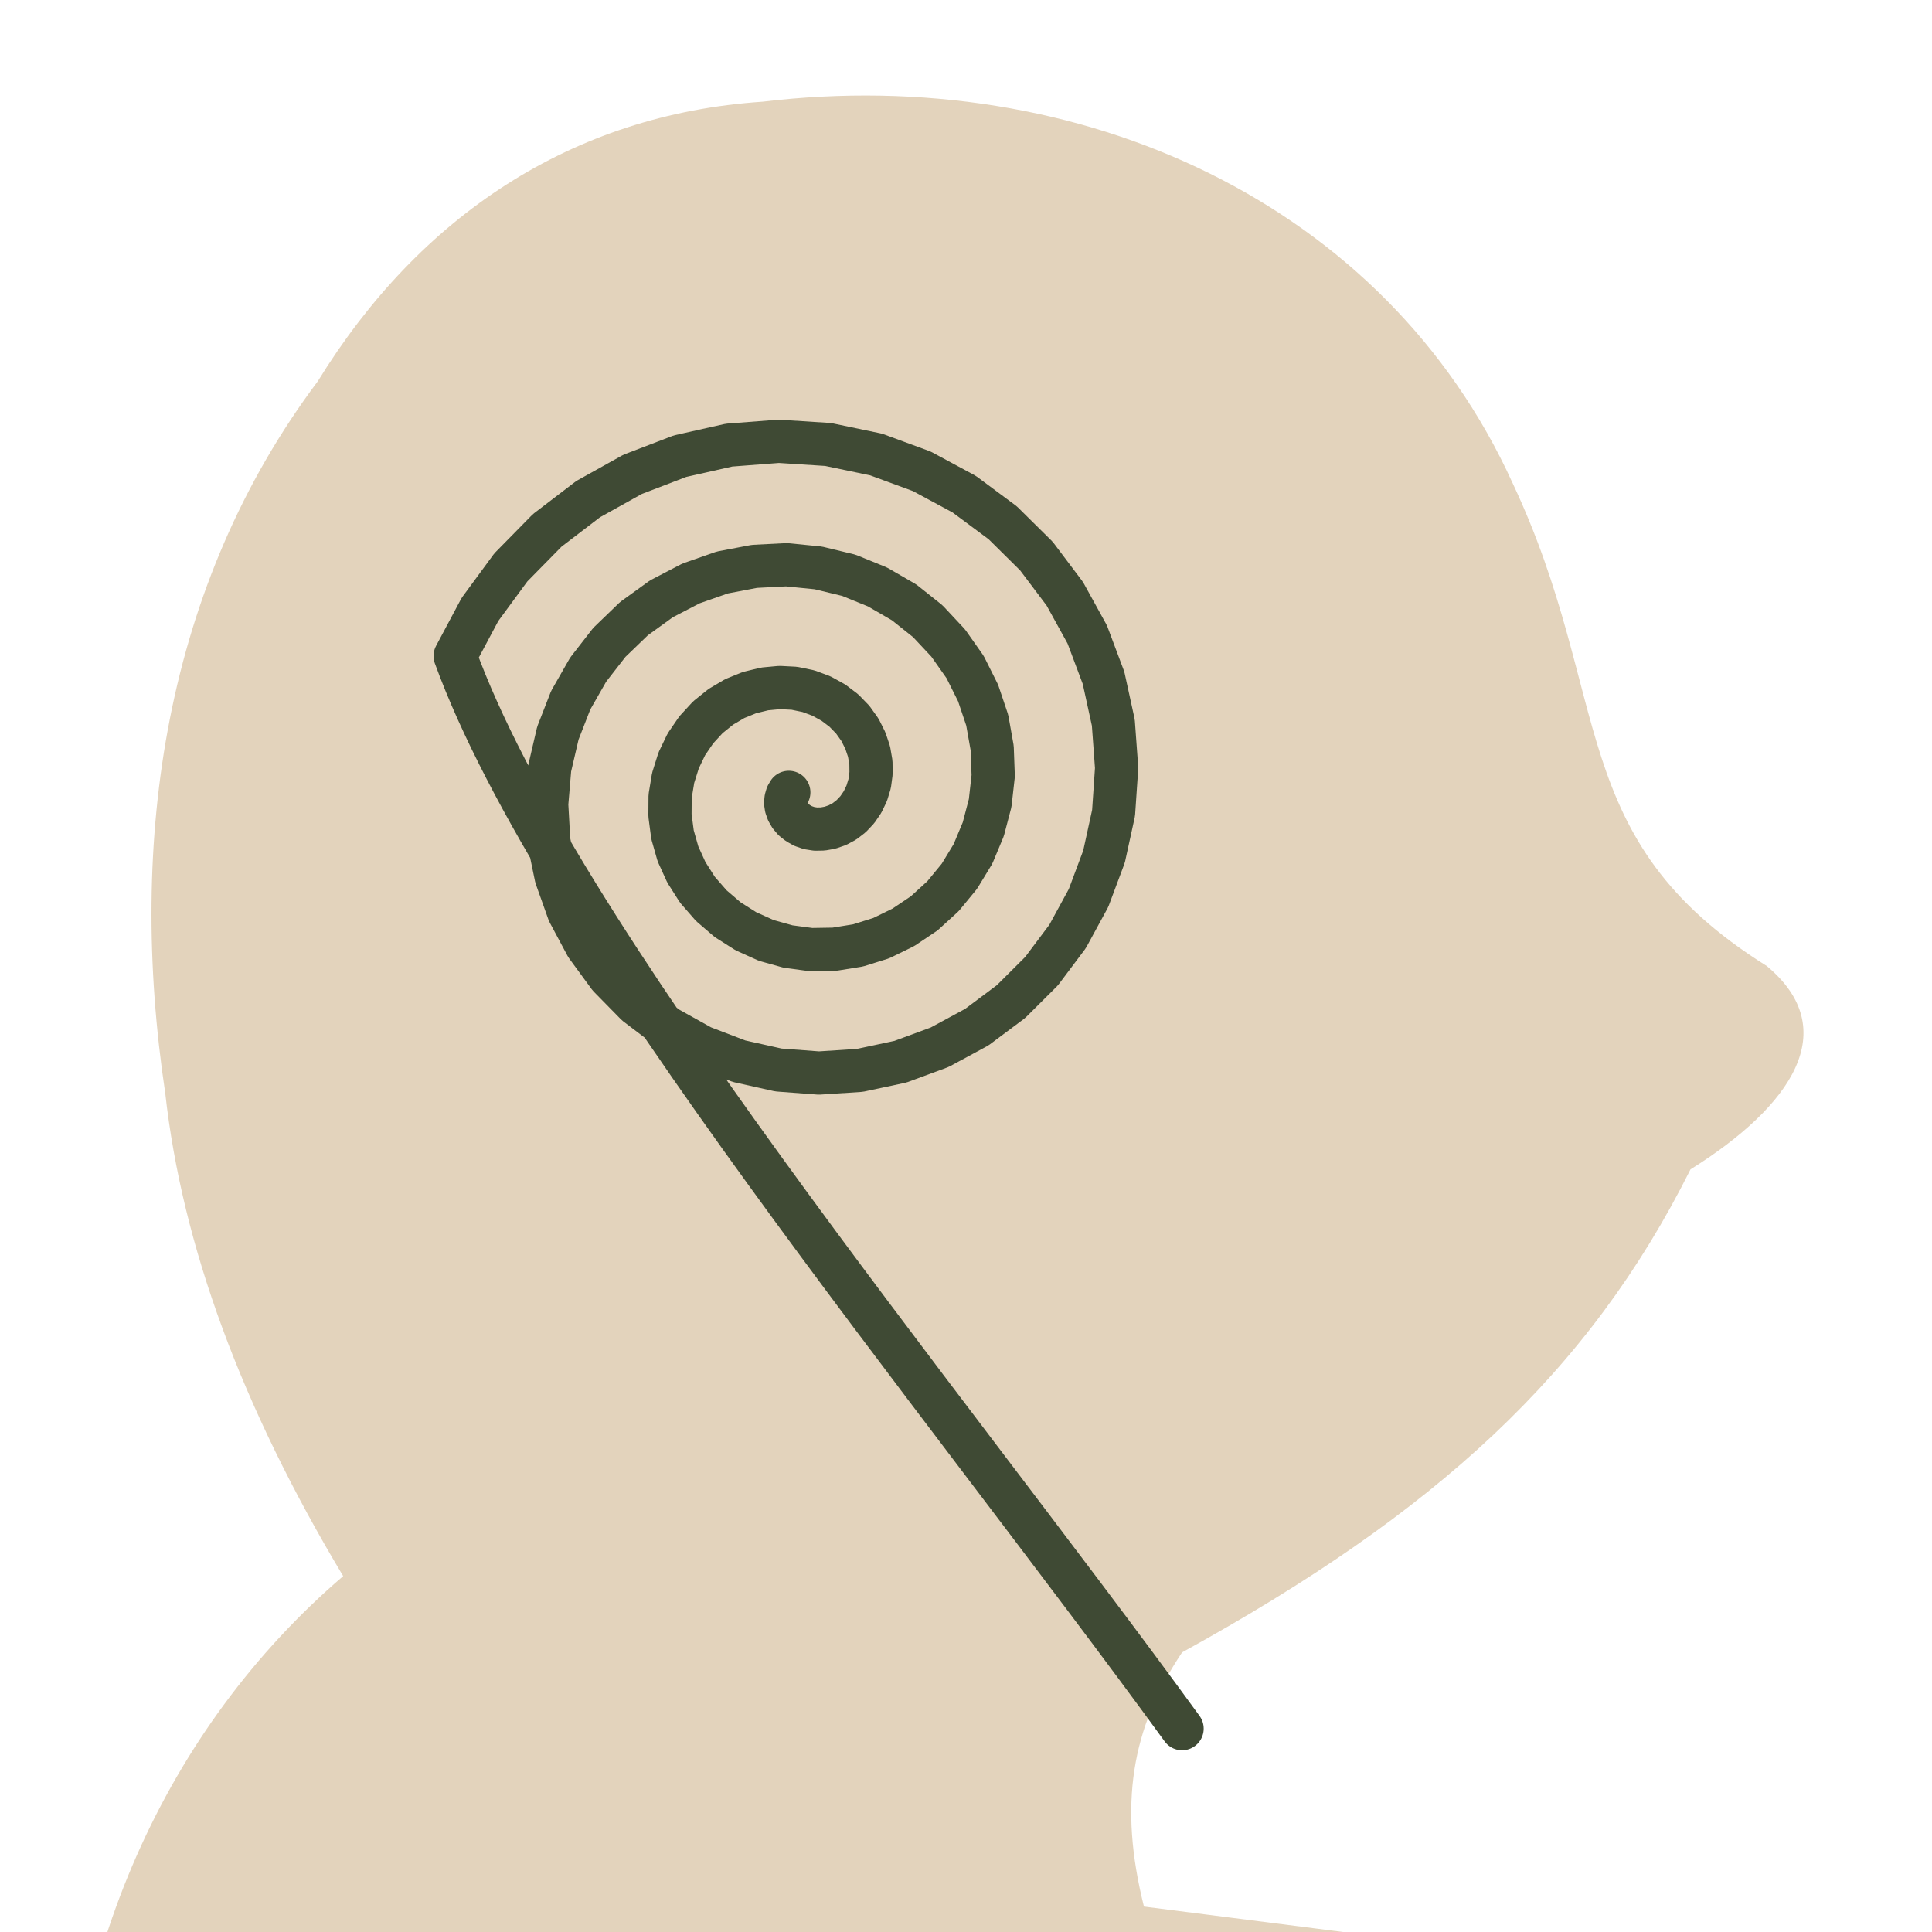
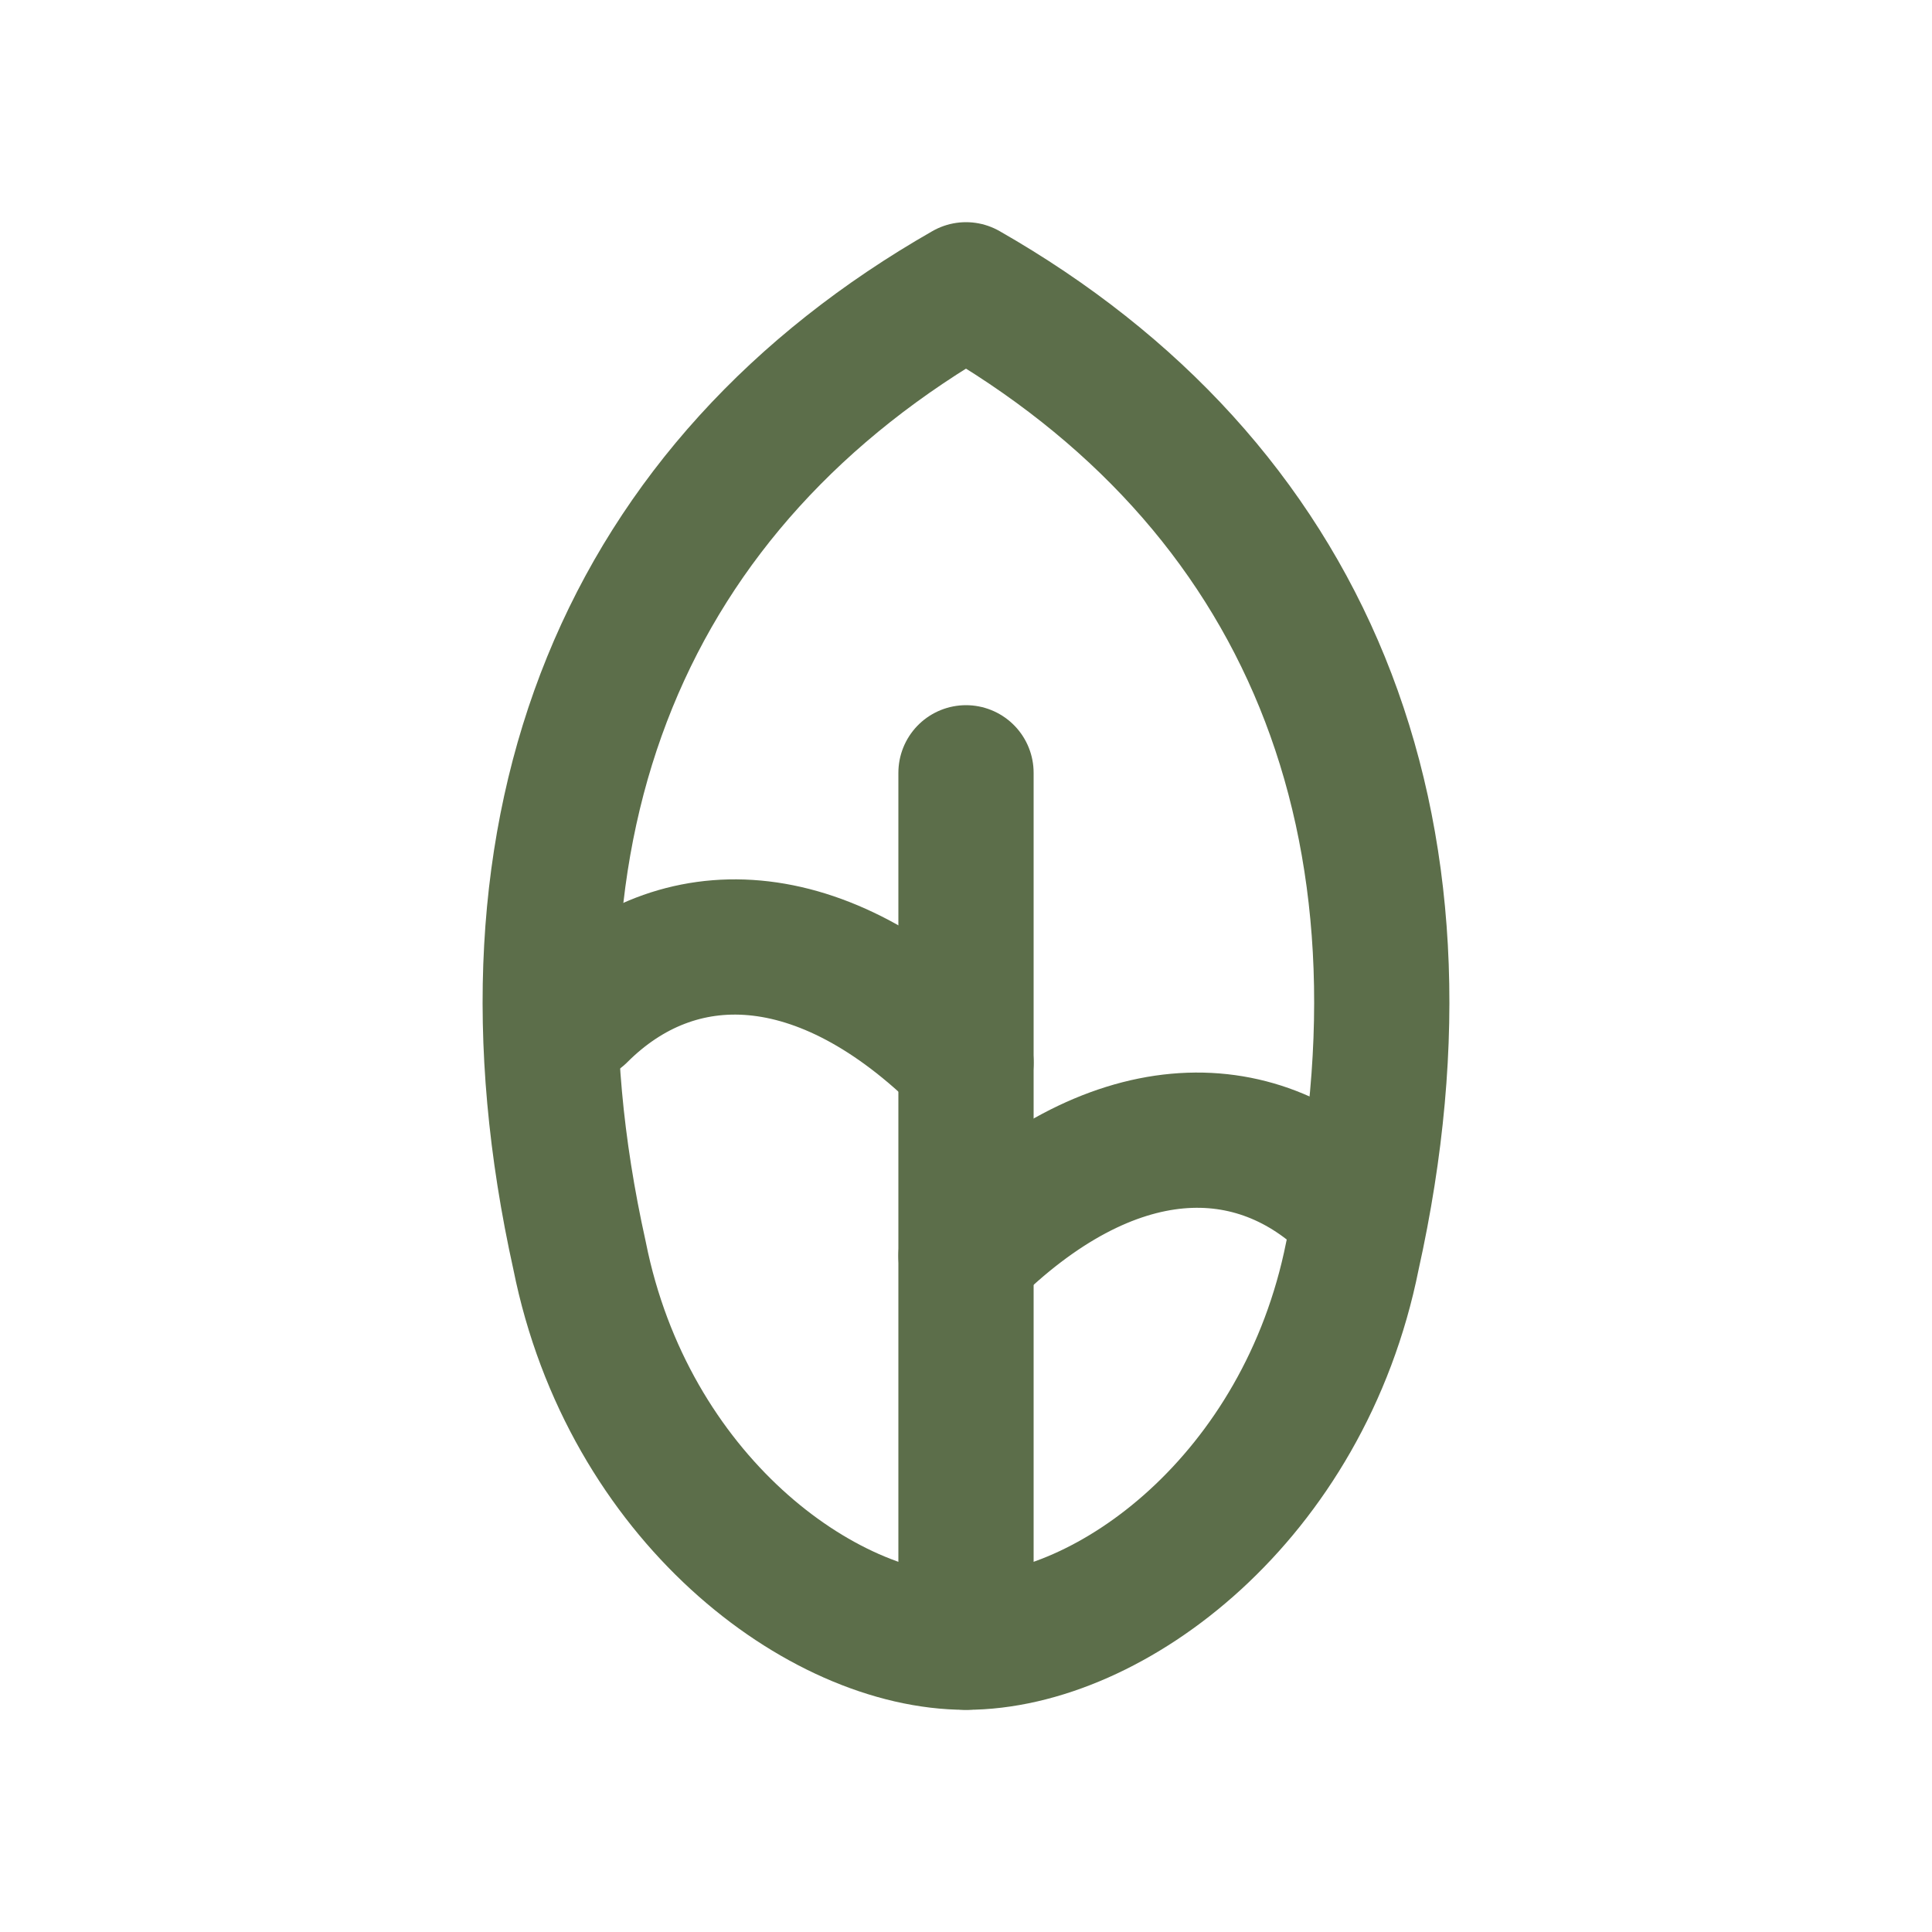
- <svg xmlns="http://www.w3.org/2000/svg" viewBox="35 12 152 152">
-   <path fill="#E3D3BC" stroke="none" d="     M 95,20     C 120,17 144,28 154,50     C 162,67 158,78 174,88     C 180,93 176,99 168,104     C 160,120 148,131 128,142     C 124,148 123,154 125,162     L 172,168     C 180,168 186,176 186,186     L 186,232     L 40,232     L 40,186     C 40,166 48,148 62,136     Q 50,116 48,98     C 45,78 48,58 60,42     C 68,29 80,21 95,20 Z" />
-   <path fill="none" stroke="#3F4A34" stroke-width="3.4" stroke-linecap="round" stroke-linejoin="round" d="     M 97.06 74.34 L 96.92 74.58 L 96.84 74.86 L 96.81 75.17 L 96.86 75.50 L 96.98 75.84 L 97.17 76.17 L 97.44 76.49 L 97.78 76.76 L 98.19 76.99 L 98.66 77.15 L 99.17 77.23 L 99.73 77.22 L 100.30 77.12 L 100.88 76.92 L 101.44 76.62 L 101.97 76.21 L 102.45 75.70 L 102.86 75.10 L 103.19 74.41 L 103.42 73.66 L 103.53 72.84 L 103.52 71.99 L 103.37 71.12 L 103.08 70.26 L 102.66 69.42 L 102.09 68.62 L 101.39 67.90 L 100.57 67.28 L 99.63 66.76 L 98.61 66.38 L 97.50 66.15 L 96.34 66.09 L 95.16 66.20 L 93.97 66.49 L 92.81 66.96 L 91.71 67.61 L 90.69 68.43 L 89.78 69.42 L 89.00 70.56 L 88.39 71.83 L 87.96 73.20 L 87.72 74.65 L 87.71 76.15 L 87.91 77.67 L 88.34 79.18 L 89.00 80.63 L 89.87 82.00 L 90.96 83.25 L 92.24 84.35 L 93.69 85.27 L 95.29 85.99 L 97.01 86.47 L 98.81 86.71 L 100.65 86.68 L 102.51 86.38 L 104.33 85.81 L 106.07 84.96 L 107.71 83.86 L 109.19 82.51 L 110.48 80.94 L 111.55 79.18 L 112.36 77.24 L 112.90 75.18 L 113.14 73.04 L 113.06 70.85 L 112.67 68.66 L 111.95 66.52 L 110.93 64.48 L 109.60 62.59 L 107.99 60.87 L 106.13 59.39 L 104.04 58.18 L 101.78 57.26 L 99.38 56.68 L 96.88 56.43 L 94.35 56.56 L 91.83 57.04 L 89.37 57.90 L 87.04 59.11 L 84.88 60.67 L 82.94 62.54 L 81.27 64.69 L 79.90 67.09 L 78.89 69.68 L 78.25 72.43 L 78.01 75.27 L 78.17 78.15 L 78.76 81.00 L 79.75 83.78 L 81.15 86.40 L 82.93 88.83 L 85.06 91.00 L 87.51 92.86 L 90.22 94.37 L 93.15 95.49 L 96.24 96.18 L 99.43 96.42 L 102.65 96.21 L 105.84 95.53 L 108.93 94.39 L 111.85 92.81 L 114.54 90.80 L 116.94 88.41 L 118.99 85.68 L 120.64 82.65 L 121.86 79.39 L 122.61 75.96 L 122.85 72.42 L 122.59 68.85 L 121.82 65.33 L 120.54 61.92 L 118.77 58.71 L 116.54 55.75 L 113.89 53.13 L 110.86 50.88 L 107.52 49.08 L 103.93 47.76 L 100.15 46.97 L 96.27 46.72 L 92.36 47.02 L 88.50 47.89 L 84.77 49.32 L 81.27 51.27 L 78.05 53.73 L 75.19 56.64 L 72.76 59.95 L 70.81 63.61     C 78.81 85.61 108.81 121.61 128 148" />
+ <svg xmlns="http://www.w3.org/2000/svg" viewBox="0 0 40 40">
+   <path d="M20 6C13 10 10 17 12 26c1 5 5 8 8 8s7-3 8-8c2-9-1-16-8-20Z" fill="none" stroke="#5C6E4A" stroke-width="2.8" stroke-linecap="round" stroke-linejoin="round" />
+   <path d="M20 34V16" fill="none" stroke="#5C6E4A" stroke-width="2.8" stroke-linecap="round" stroke-linejoin="round" />
+   <path d="M20 22c-3-3-6-3-8-1" fill="none" stroke="#5C6E4A" stroke-width="2.8" stroke-linecap="round" stroke-linejoin="round" />
+   <path d="M20 26c3-3 6-3 8-1" fill="none" stroke="#5C6E4A" stroke-width="2.8" stroke-linecap="round" stroke-linejoin="round" />
</svg>
